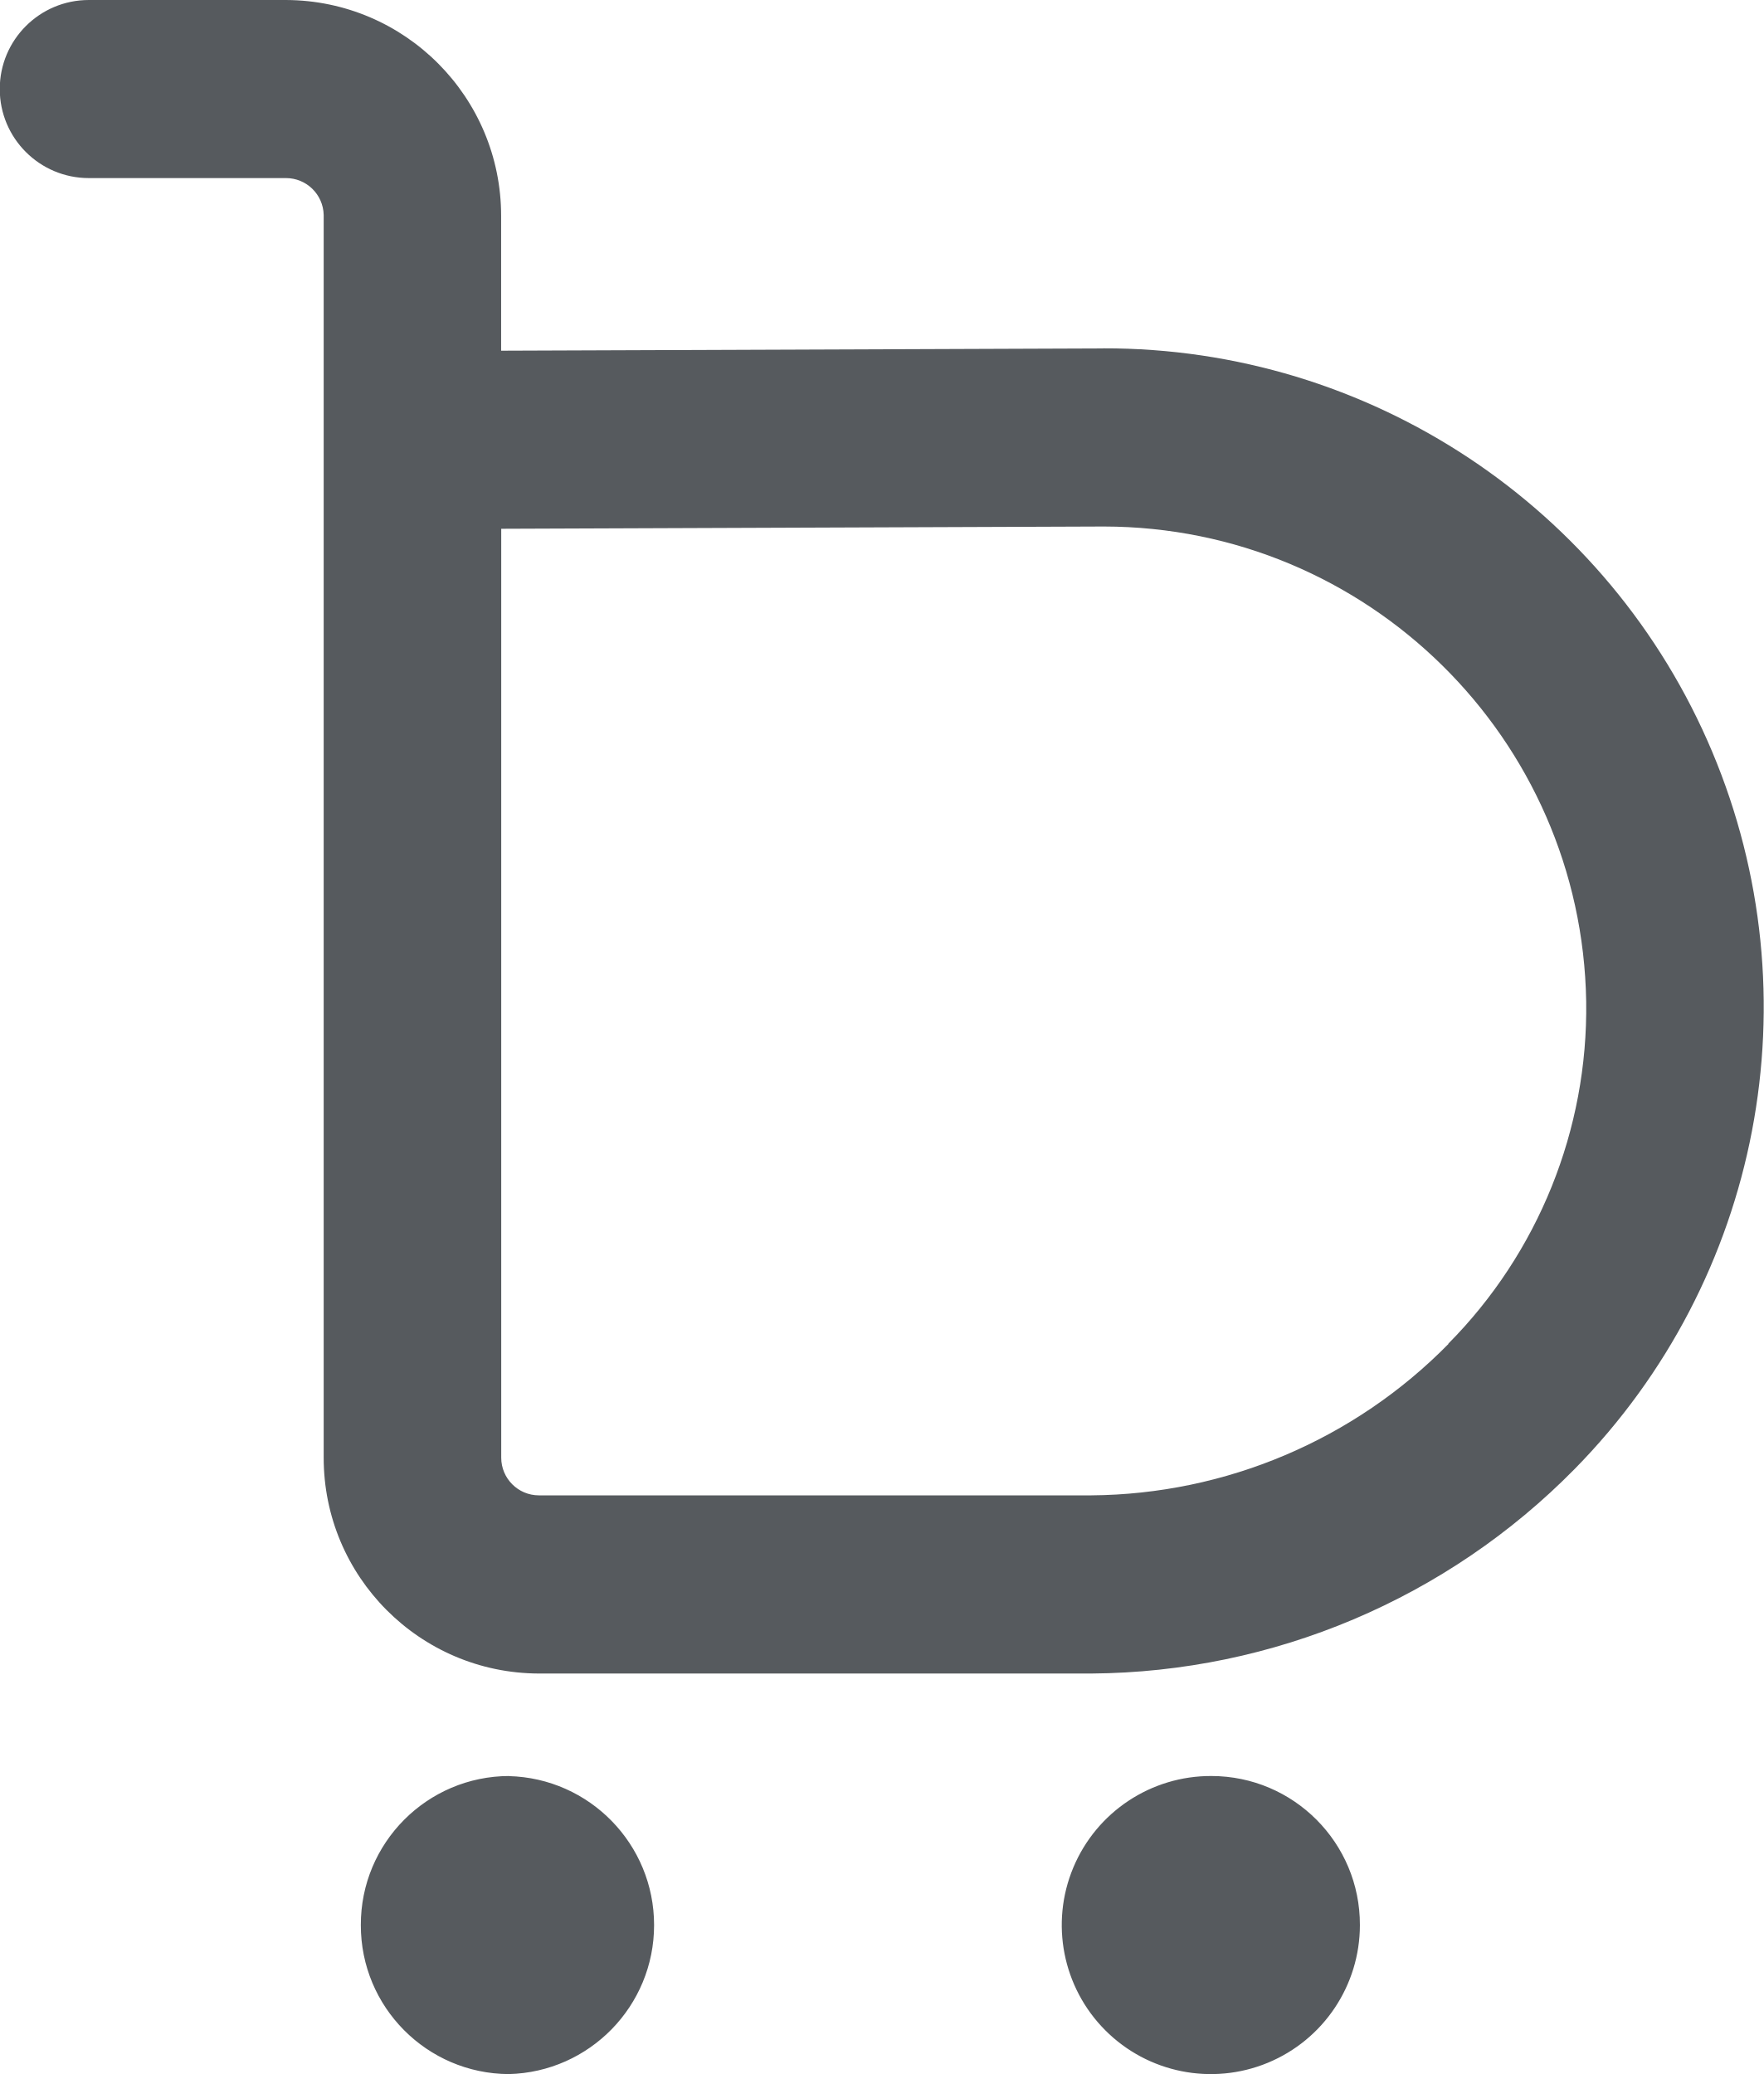
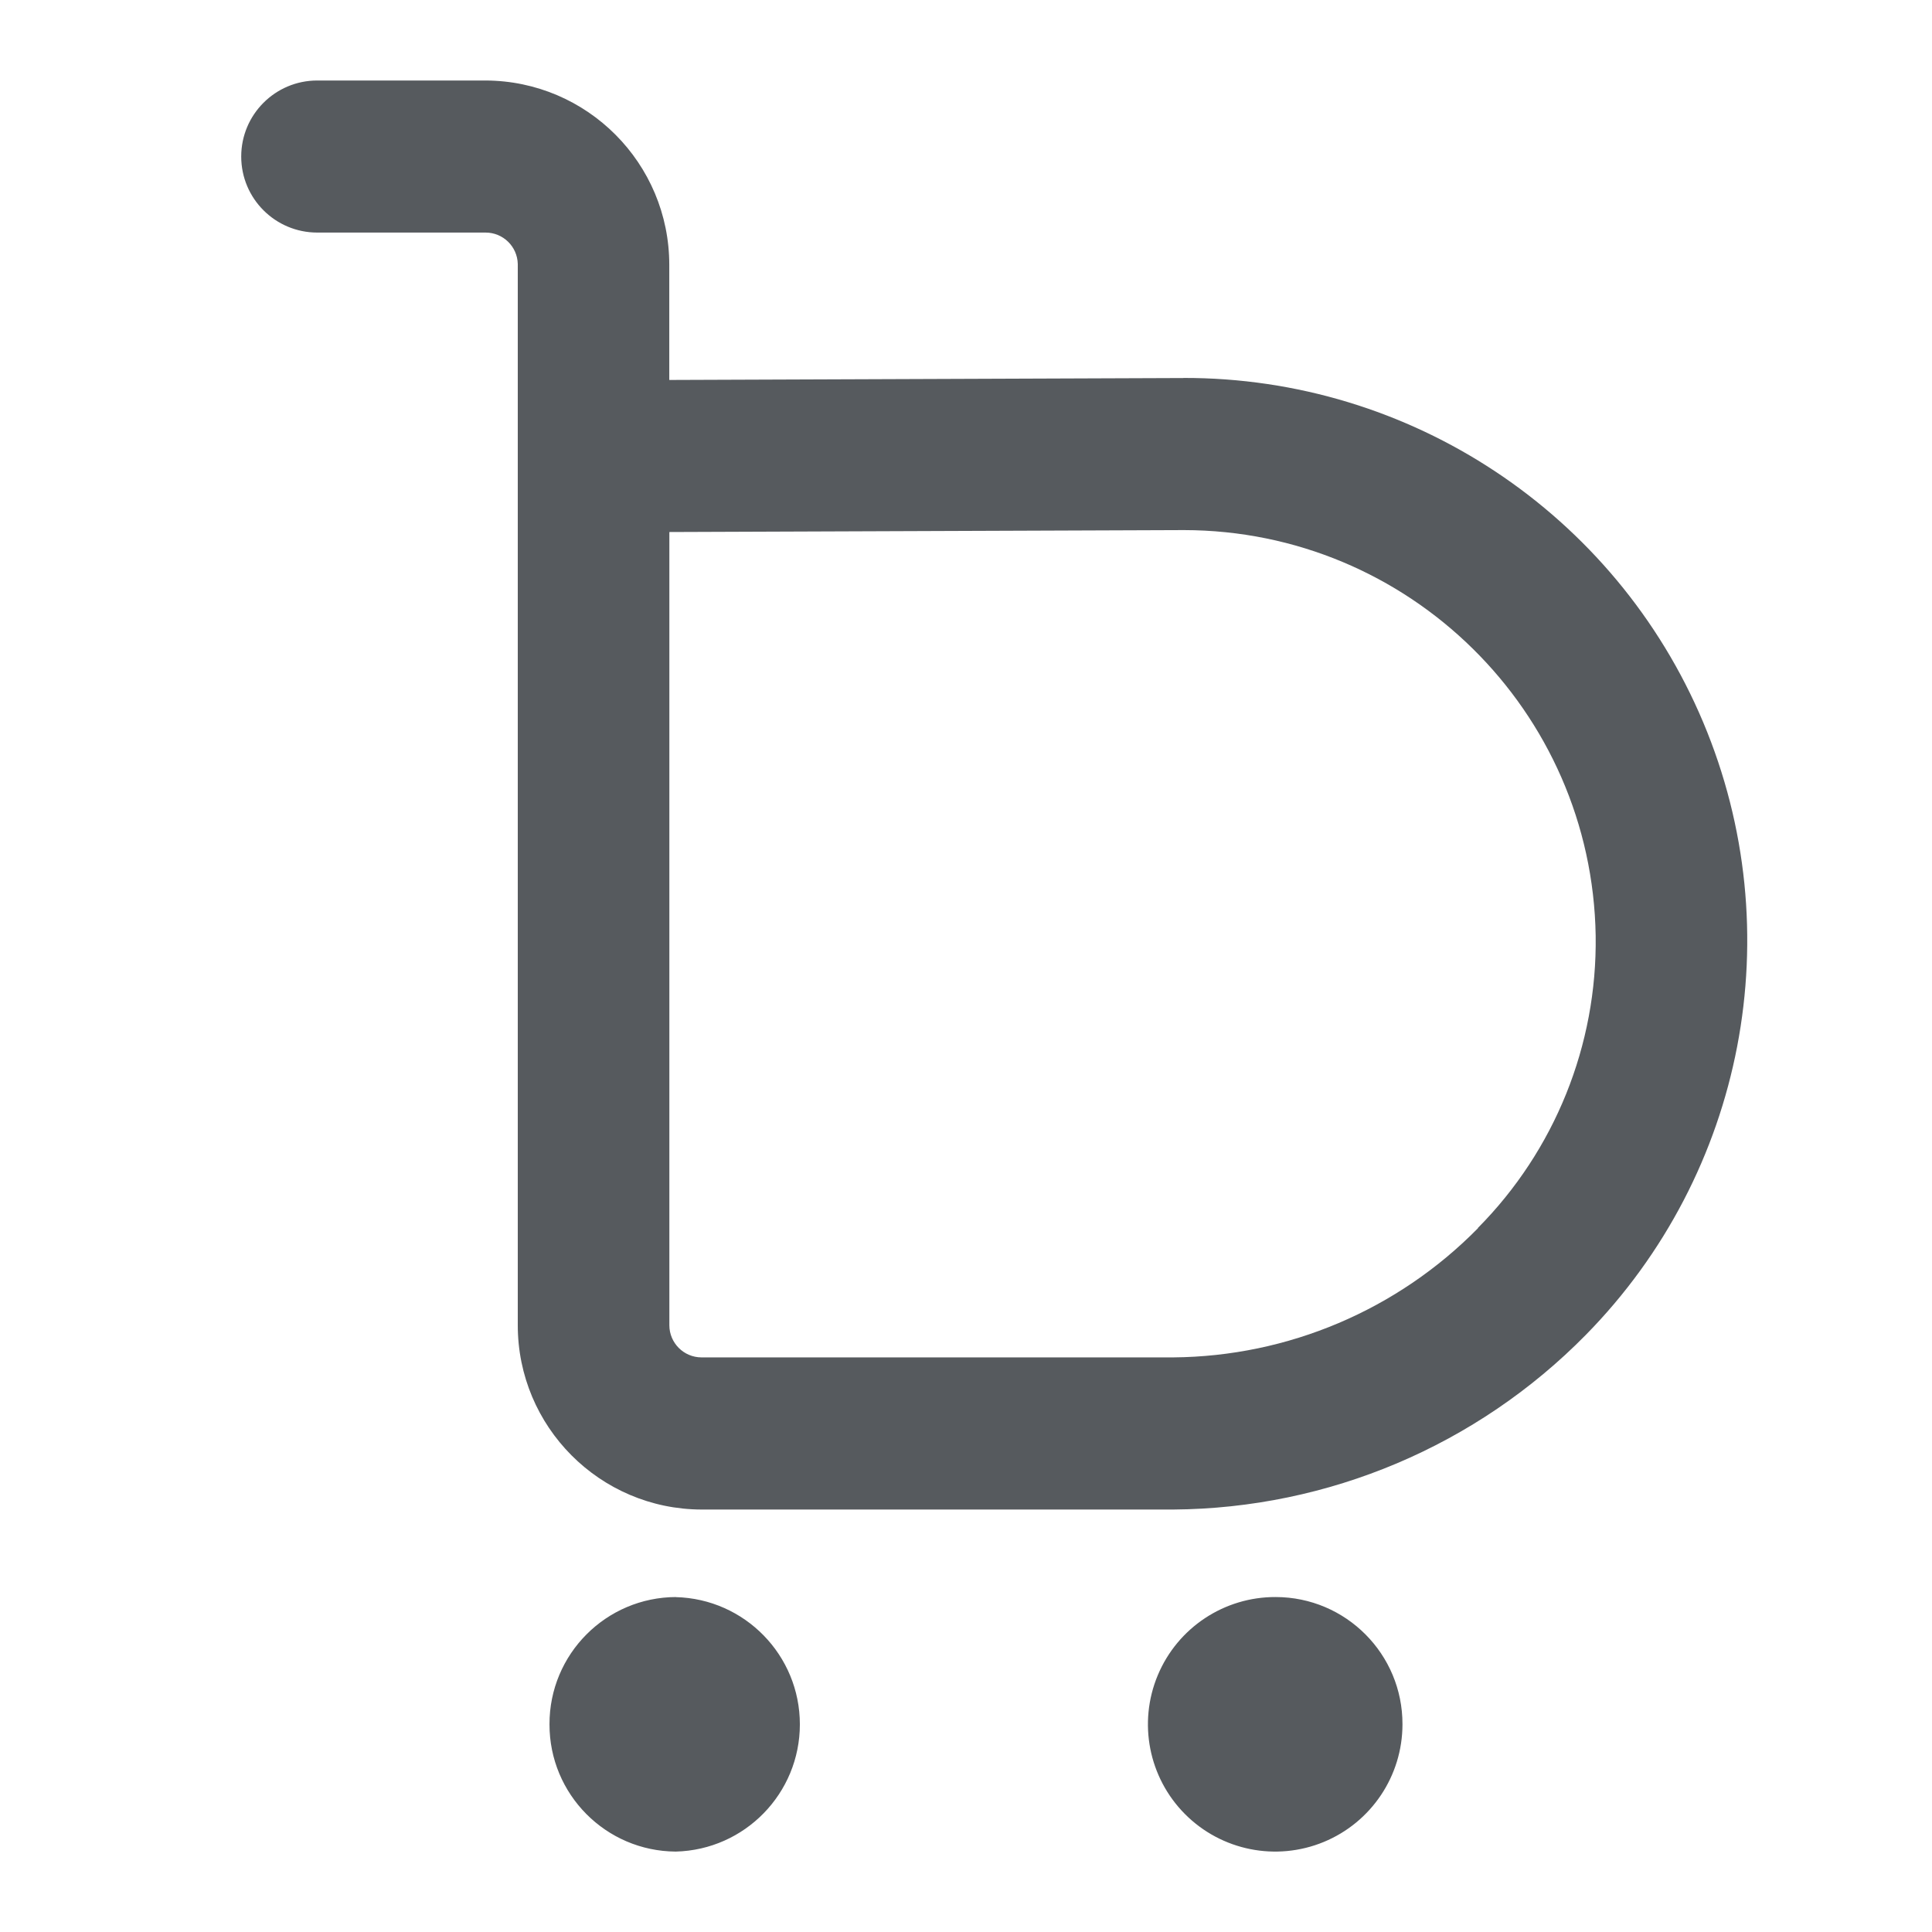
- <svg xmlns="http://www.w3.org/2000/svg" width="18.7" height="22" viewBox="0 0 18.7 22">
+ <svg xmlns="http://www.w3.org/2000/svg" width="24" height="24" viewBox="0 0 24 24">
  <defs>
-     <style>.a{fill:#565a5e;}</style>
+     <style>.a{fill:none;}.b{fill:#565a5e;}</style>
  </defs>
-   <path class="a" d="M1415.379,571.47a1.581,1.581,0,1,0,1.574,1.581A1.577,1.577,0,0,0,1415.379,571.47Zm-7.448,0a1.577,1.577,0,0,0-1.574,1.581h0a1.578,1.578,0,0,0,1.569,1.581h0a1.581,1.581,0,0,0,0-3.161Zm6.3-15.143-6.386.024v-1.429a2.29,2.29,0,0,0-2.281-2.291h-2.092a.944.944,0,0,0,0,1.889h2.091a.4.4,0,0,1,.4.39v13.181a2.289,2.289,0,0,0,2.281,2.292h5.861a7.259,7.259,0,0,0,5.126-2.17,6.988,6.988,0,0,0-5-11.887Zm3.662,10.559,0,0a5.368,5.368,0,0,1-3.789,1.607h-5.858a.4.4,0,0,1-.4-.4V558.24l6.392-.024a5.122,5.122,0,0,1,5.115,5.039A5.053,5.053,0,0,1,1417.889,566.886Z" transform="translate(-1402.53 -552.631)" />
+   <rect class="a" width="24" height="24" />
+   <path class="b" d="M1415.379,571.47a1.581,1.581,0,1,0,1.574,1.581A1.577,1.577,0,0,0,1415.379,571.47Zm-7.448,0a1.577,1.577,0,0,0-1.574,1.581h0a1.578,1.578,0,0,0,1.569,1.581h0a1.581,1.581,0,0,0,0-3.161Zm6.3-15.143-6.386.024v-1.429a2.29,2.29,0,0,0-2.281-2.291h-2.092a.944.944,0,0,0,0,1.889h2.091a.4.4,0,0,1,.4.39v13.181a2.289,2.289,0,0,0,2.281,2.292h5.861a7.259,7.259,0,0,0,5.126-2.17,6.988,6.988,0,0,0-5-11.887Zm3.662,10.559,0,0a5.368,5.368,0,0,1-3.789,1.607h-5.858a.4.4,0,0,1-.4-.4V558.24l6.392-.024a5.122,5.122,0,0,1,5.115,5.039A5.053,5.053,0,0,1,1417.889,566.886Z" transform="translate(-1399.531 -551.631)" />
</svg>
